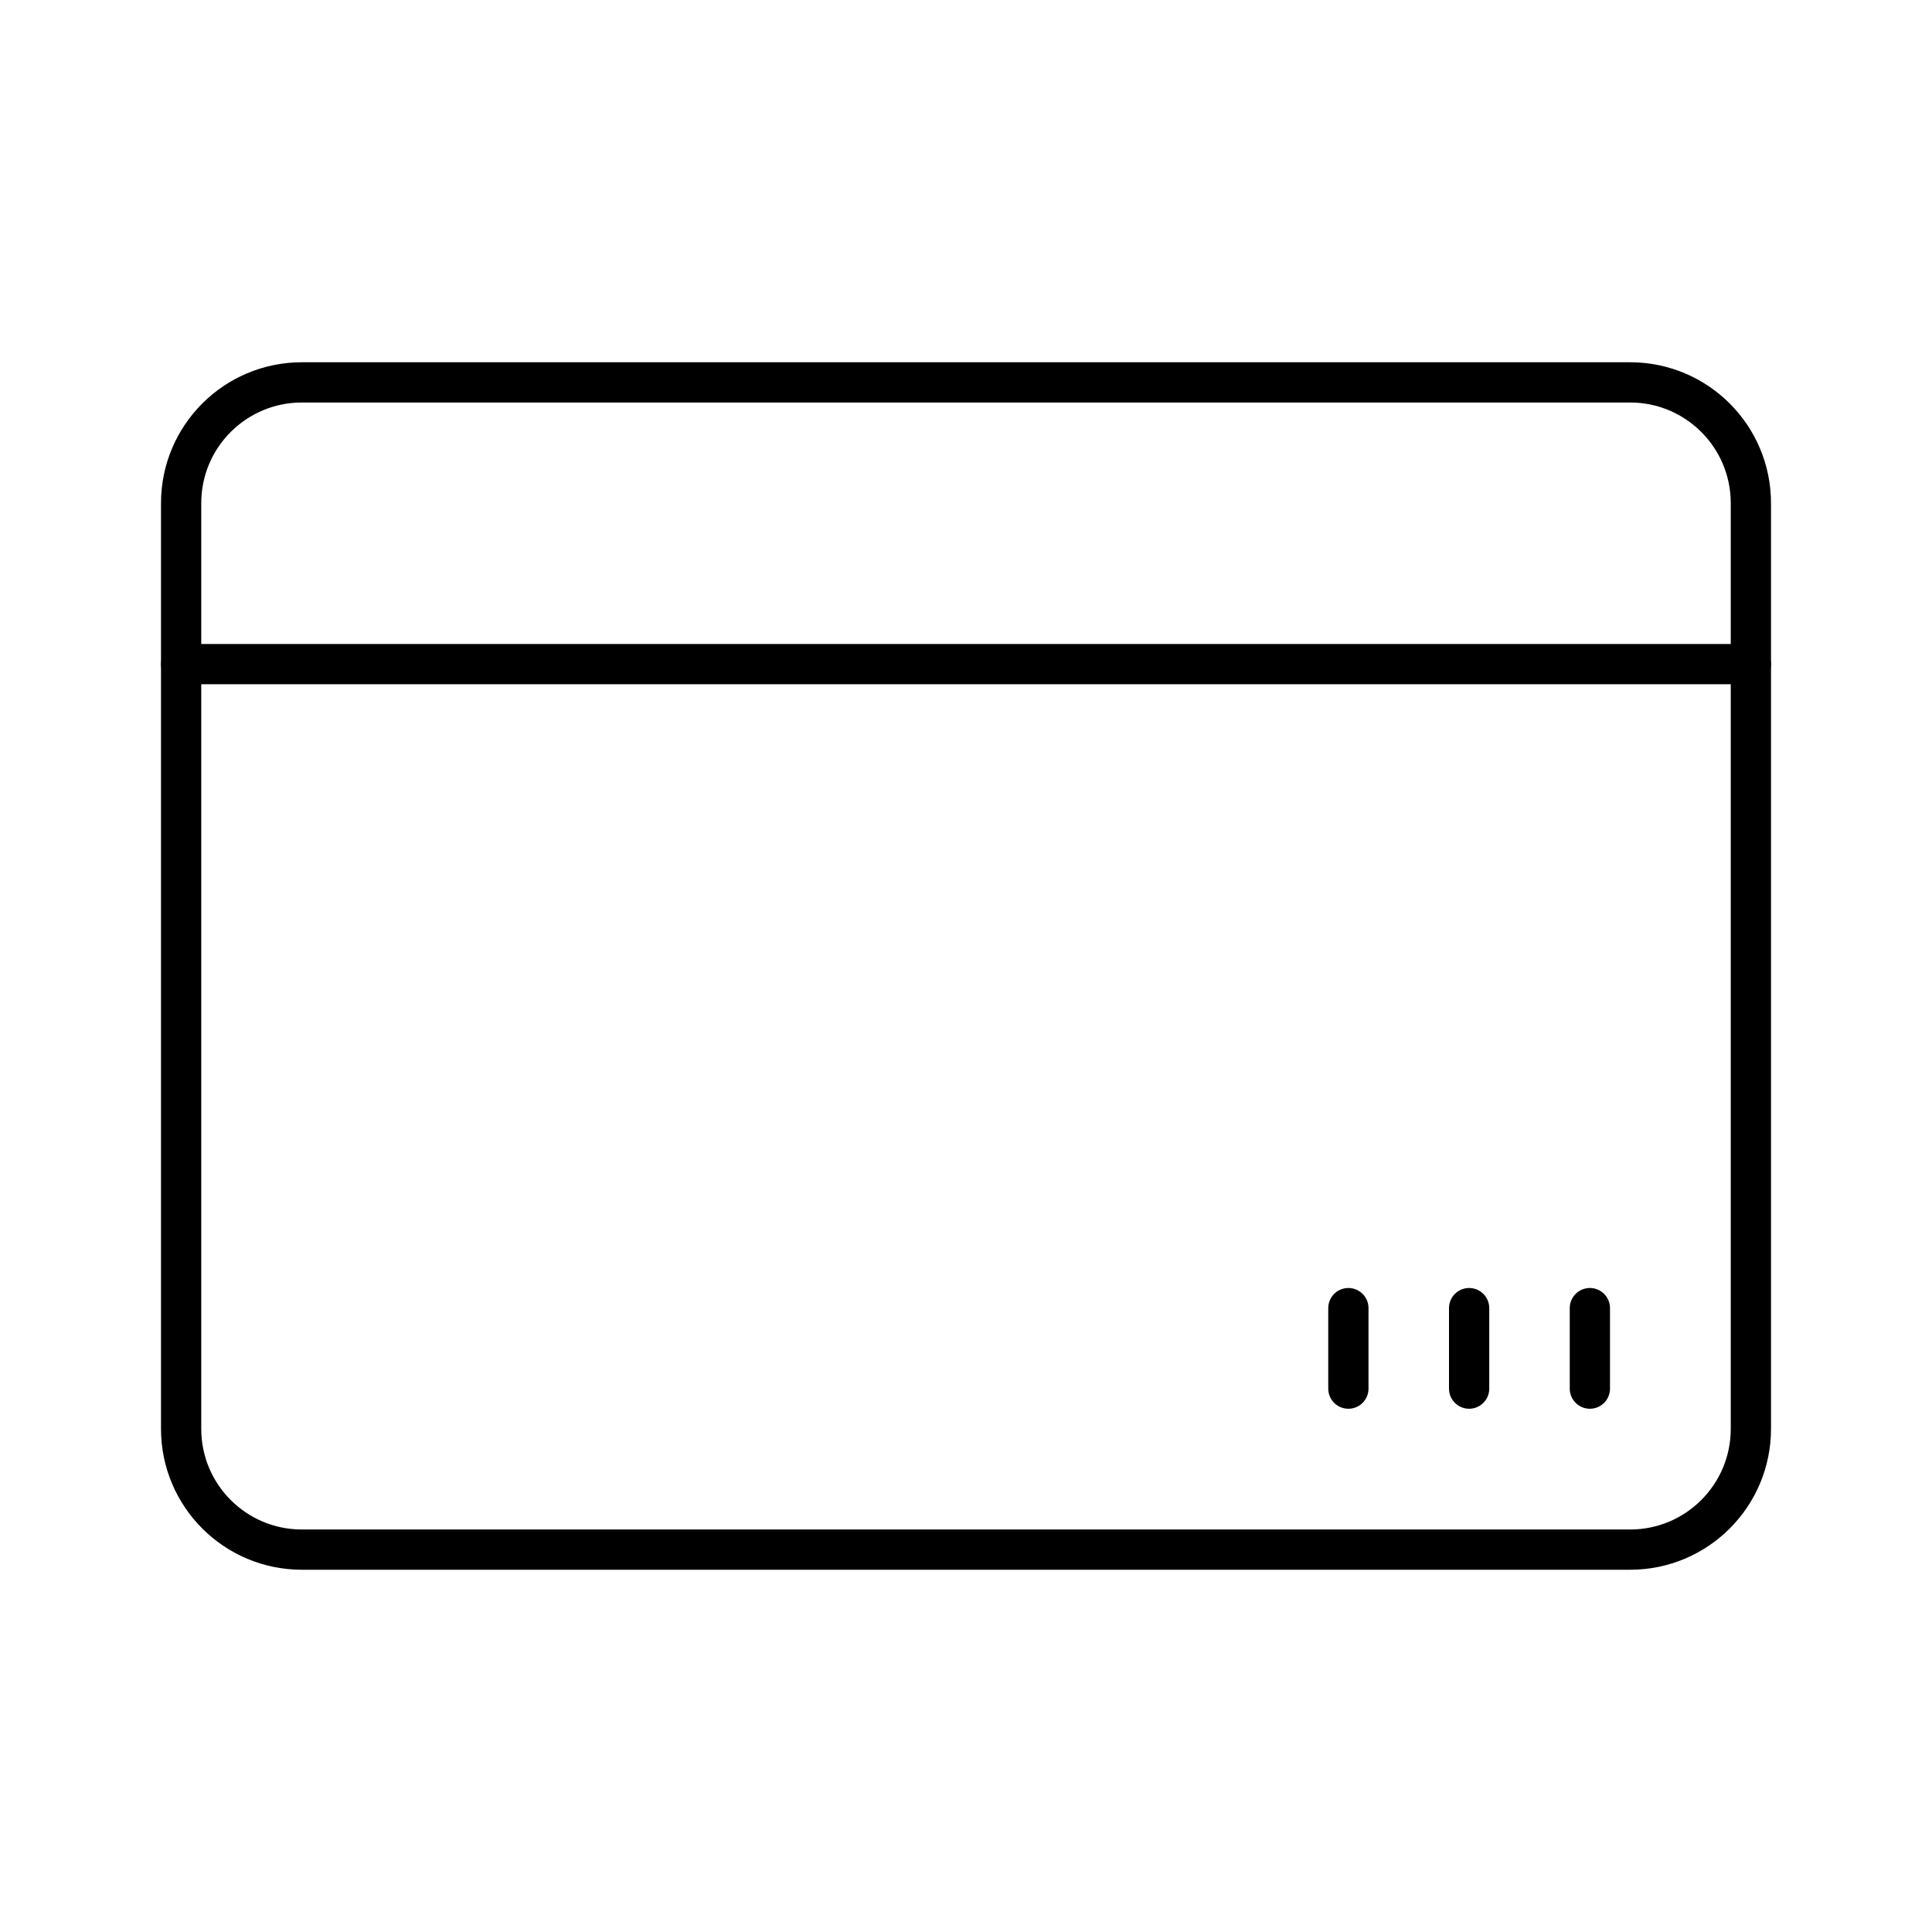
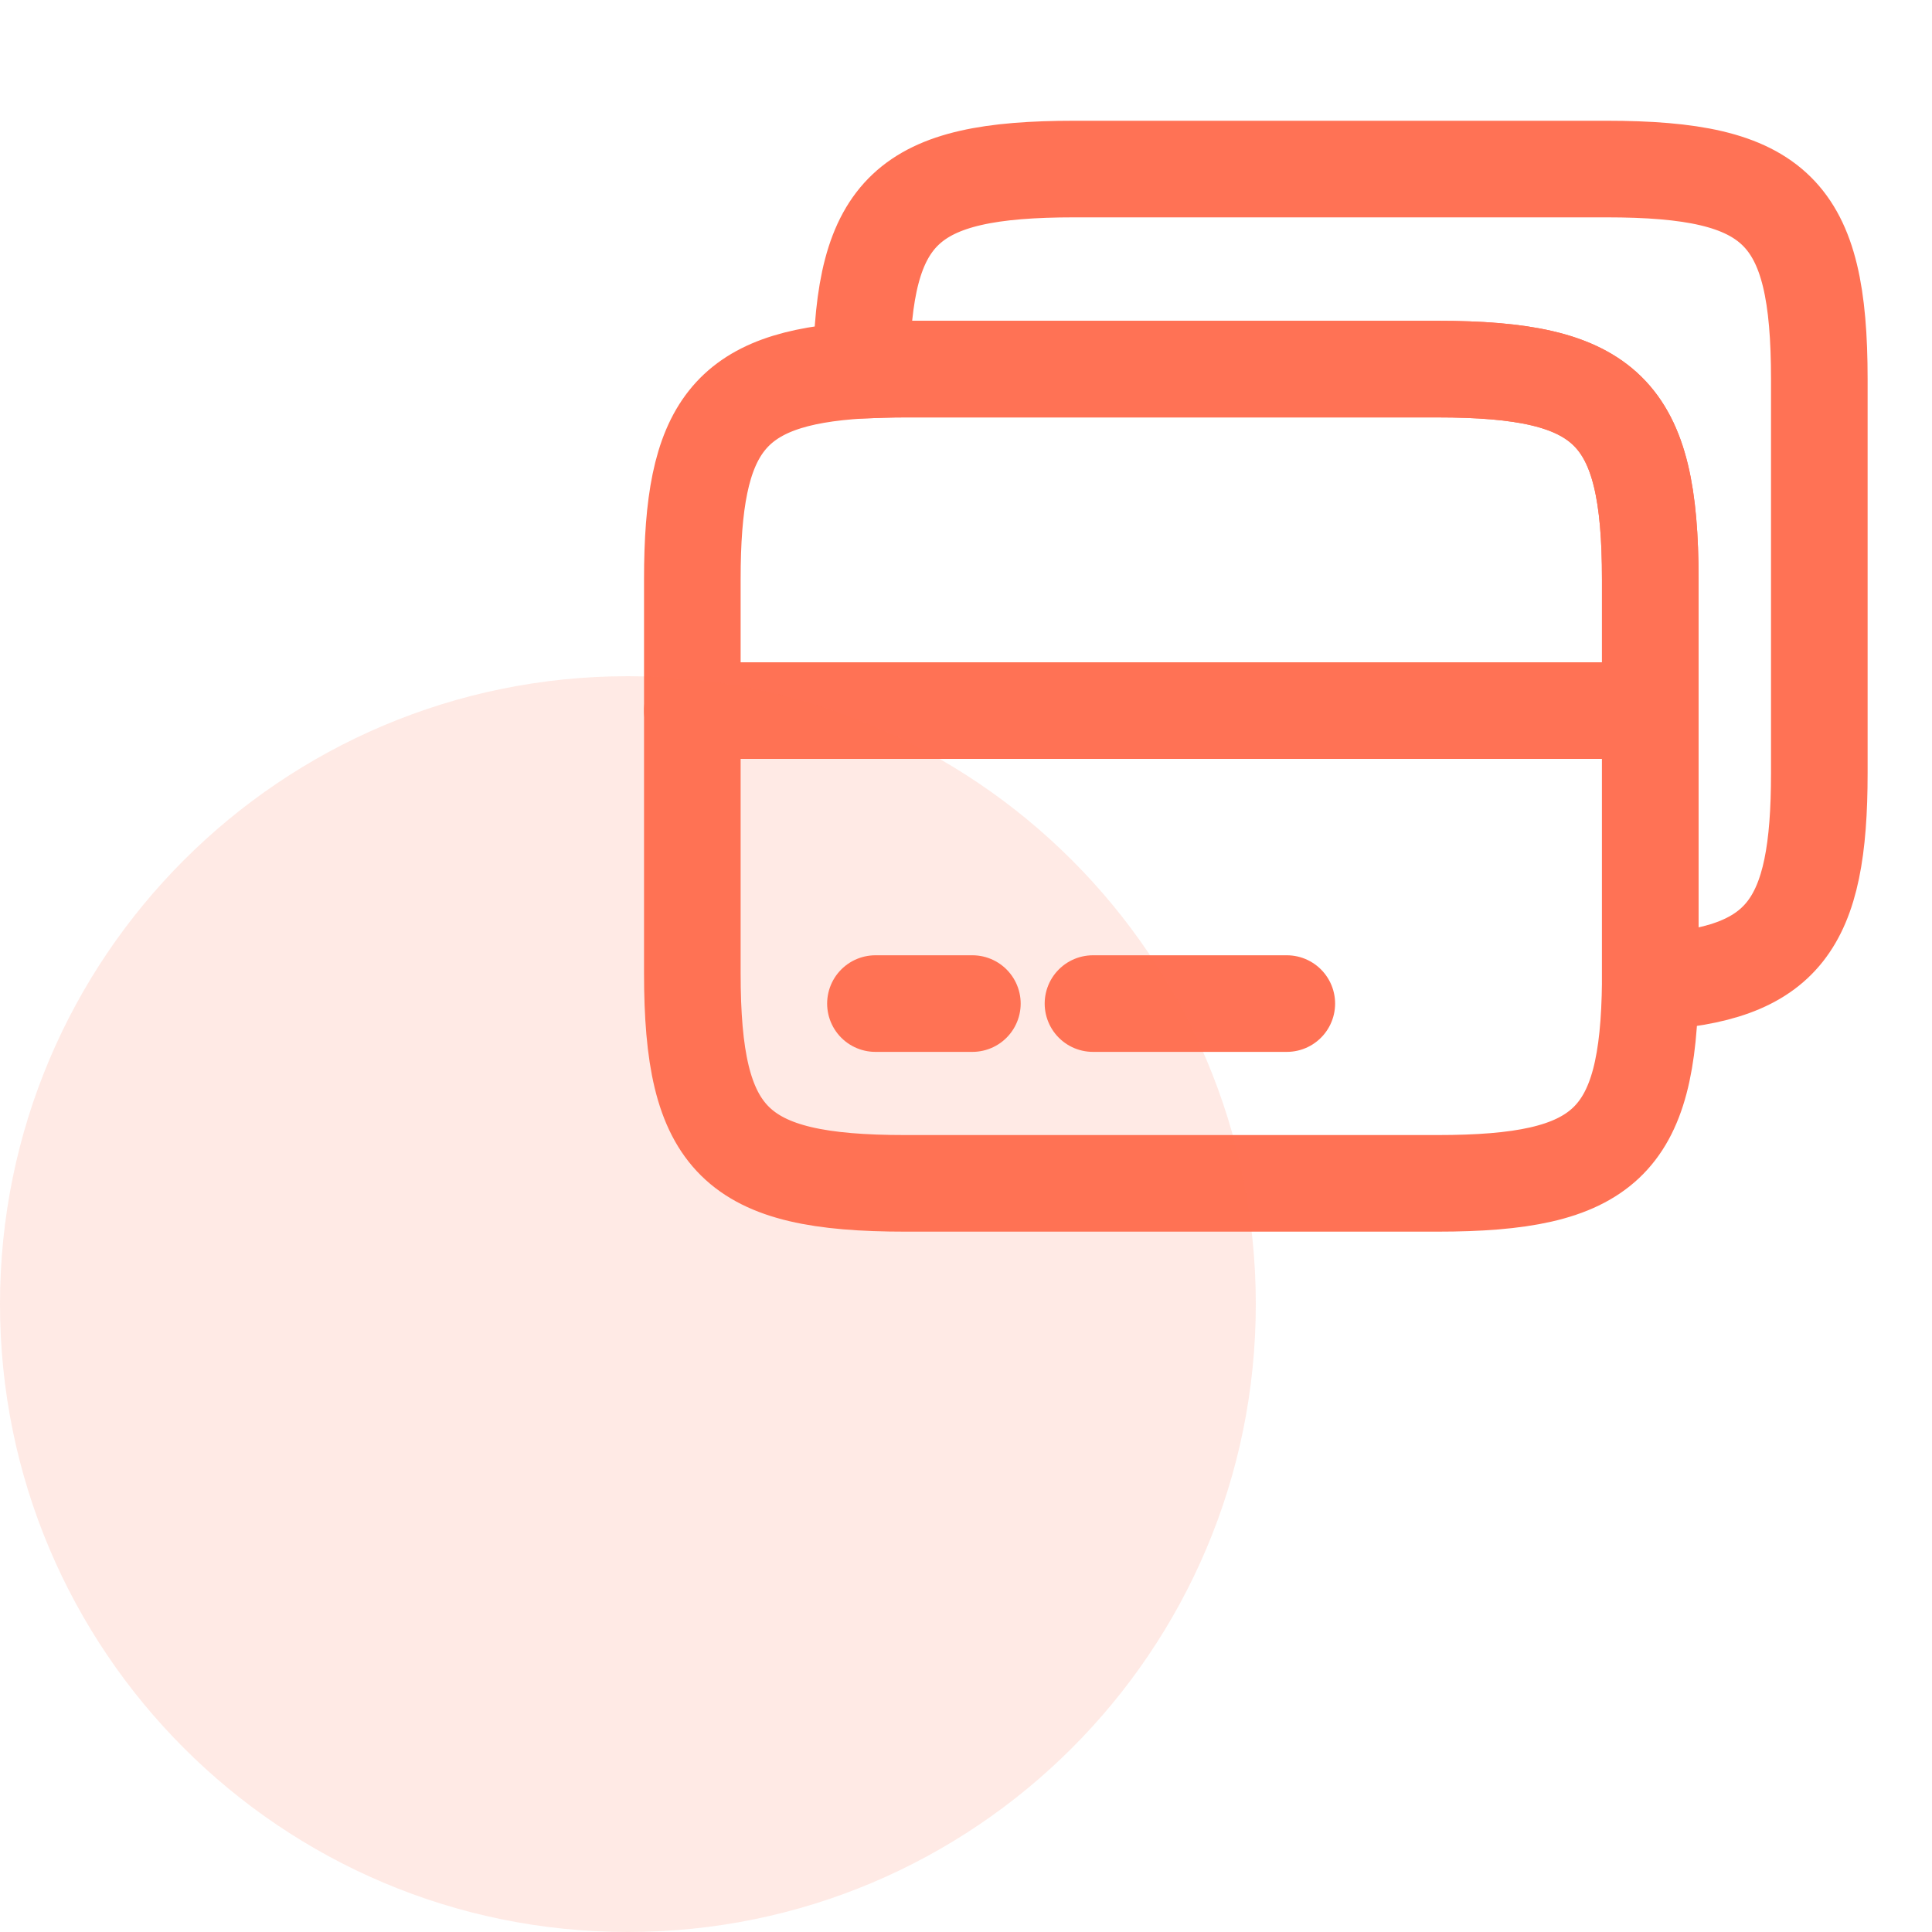
- <svg xmlns="http://www.w3.org/2000/svg" width="800px" height="800px" viewBox="0 0 48 48">
-   <defs>
-     <style>.a{fill:none;stroke:#000000;stroke-linecap:round;stroke-linejoin:round;}</style>
-   </defs>
-   <rect class="a" x="4.5" y="9.5" width="39" height="29" rx="3" />
-   <line class="a" x1="4.5" y1="16.5" x2="43.5" y2="16.5" />
-   <line class="a" x1="33.5" y1="34.5" x2="33.5" y2="32.5" />
-   <line class="a" x1="36.5" y1="34.5" x2="36.5" y2="32.5" />
-   <line class="a" x1="39.5" y1="34.5" x2="39.5" y2="32.5" />
+ <svg xmlns="http://www.w3.org/2000/svg" width="40" height="40" viewBox="0 0 40 40" fill="none">
+   <path d="M14.334 14.712H34.167" stroke="#FF7255" stroke-width="2" stroke-miterlimit="10" stroke-linecap="round" stroke-linejoin="round" />
+   <path d="M34.167 11.993V20.335C34.132 23.66 33.222 24.5 29.757 24.5H18.744C15.221 24.5 14.334 23.625 14.334 20.148V11.993C14.334 8.843 15.069 7.828 17.834 7.665C18.114 7.653 18.417 7.642 18.744 7.642H29.757C33.281 7.642 34.167 8.517 34.167 11.993Z" stroke="#FF7255" stroke-width="2" stroke-linecap="round" stroke-linejoin="round" />
+   <path d="M37.667 7.852V16.007C37.667 19.157 36.932 20.172 34.167 20.335V11.993C34.167 8.517 33.281 7.642 29.757 7.642H18.744C18.417 7.642 18.114 7.653 17.834 7.665C17.869 4.34 18.779 3.5 22.244 3.5H33.257C36.781 3.5 37.667 4.375 37.667 7.852Z" stroke="#FF7255" stroke-width="2" stroke-linecap="round" stroke-linejoin="round" />
+   <path d="M18.125 20.778H20.132" stroke="#FF7255" stroke-width="2" stroke-miterlimit="10" stroke-linecap="round" stroke-linejoin="round" />
+   <path d="M22.629 20.778H26.642" stroke="#FF7255" stroke-width="2" stroke-miterlimit="10" stroke-linecap="round" stroke-linejoin="round" />
+   <rect y="14" width="26" height="26" rx="13" fill="#FF7255" fill-opacity="0.15" />
</svg>
